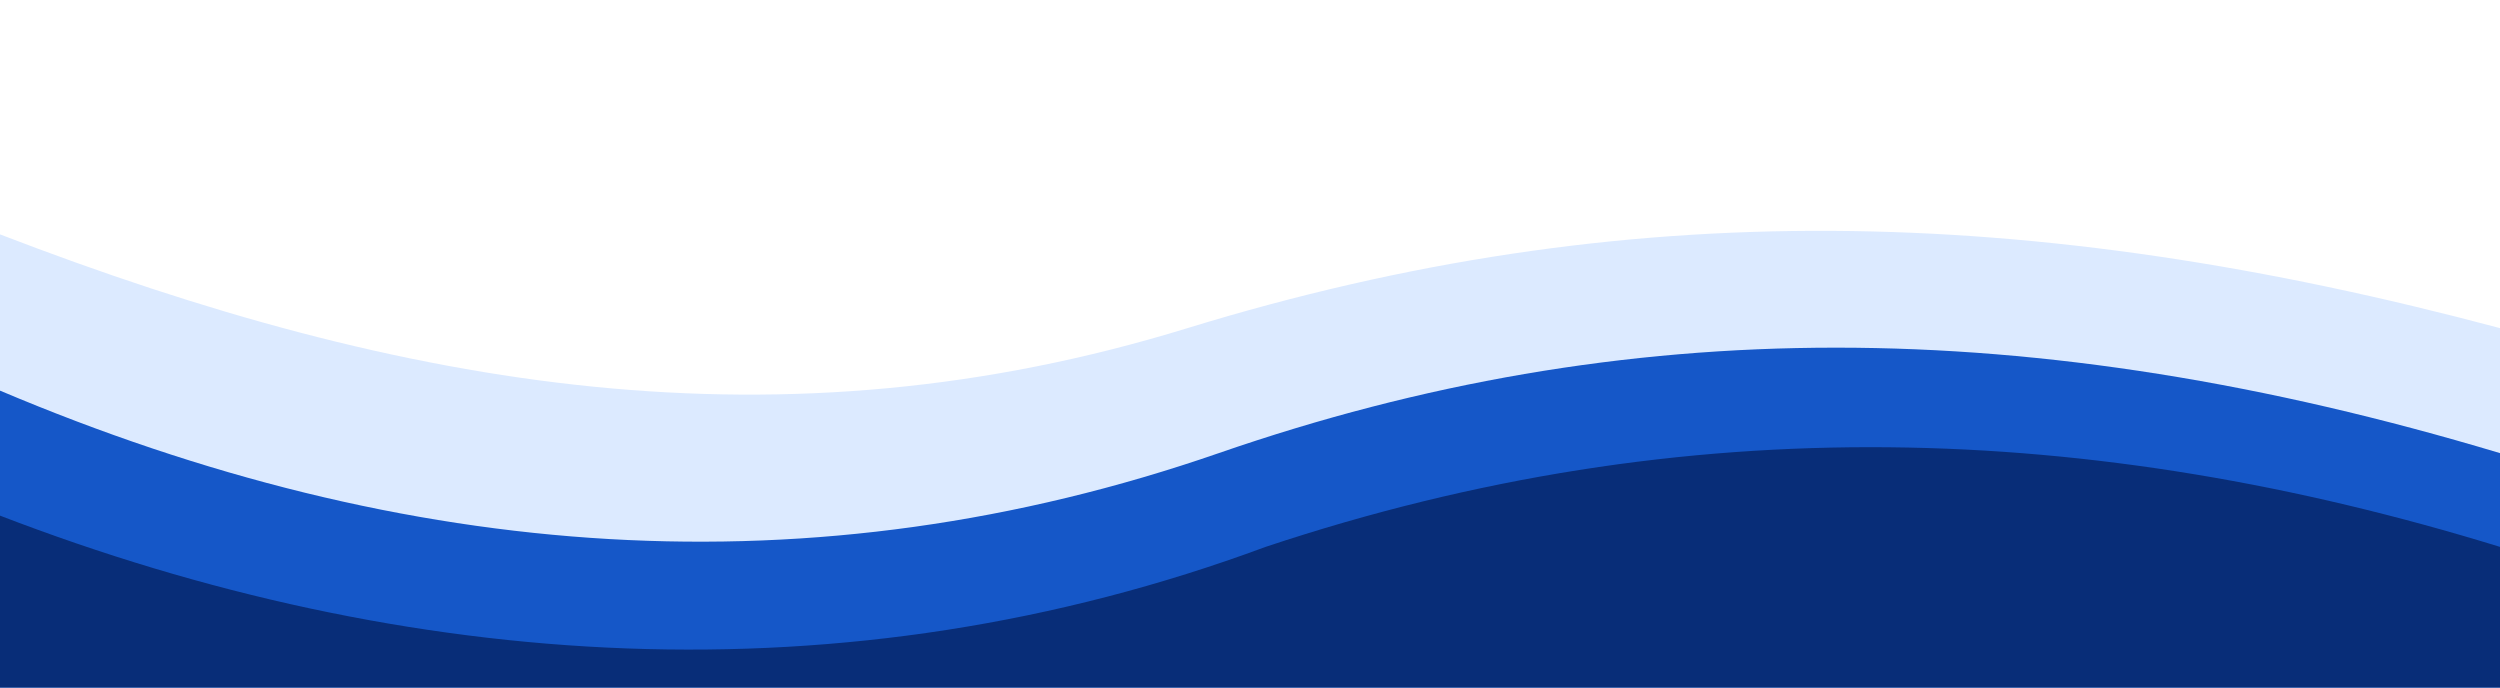
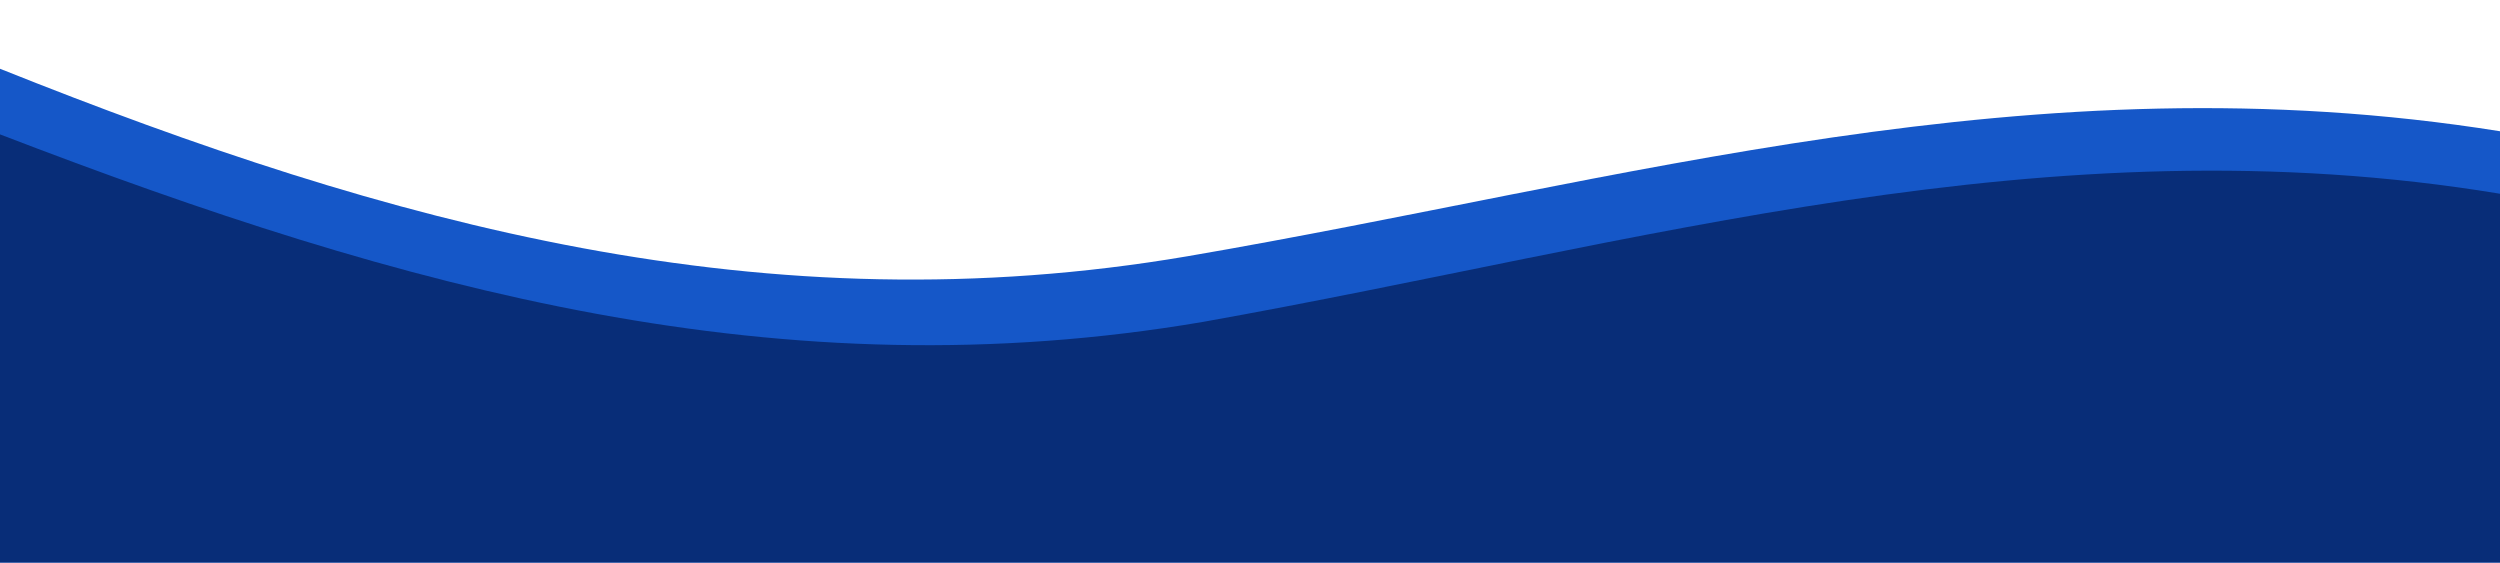
- <svg xmlns="http://www.w3.org/2000/svg" viewBox="0 0 800 220" preserveAspectRatio="none">
-   <path d="M0 75        C130 125 250 145 380 105        C520 62 650 65 800 105        L800 220        L0 220 Z" fill="#dceaff" />
-   <path d="M0 125        C130 180 260 190 390 145        C520 100 650 100 800 145        L800 220        L0 220 Z" fill="#1557c8" />
-   <path d="M0 165        C130 215 270 225 405 175        C540 130 670 135 800 175        L800 220        L0 220 Z" fill="#082d78" />
+ <svg xmlns="http://www.w3.org/2000/svg" viewBox="0 0 800 180" preserveAspectRatio="none">
+   <path d="M0 22        C125 72 245 105 380 82        C520 58 650 18 800 42        L800 180        L0 180        Z" fill="#1557c8" />
+   <path d="M0 43        C130 93 250 126 385 103        C525 78 655 38 800 62        L800 180        L0 180        Z" fill="#082d78" />
</svg>
